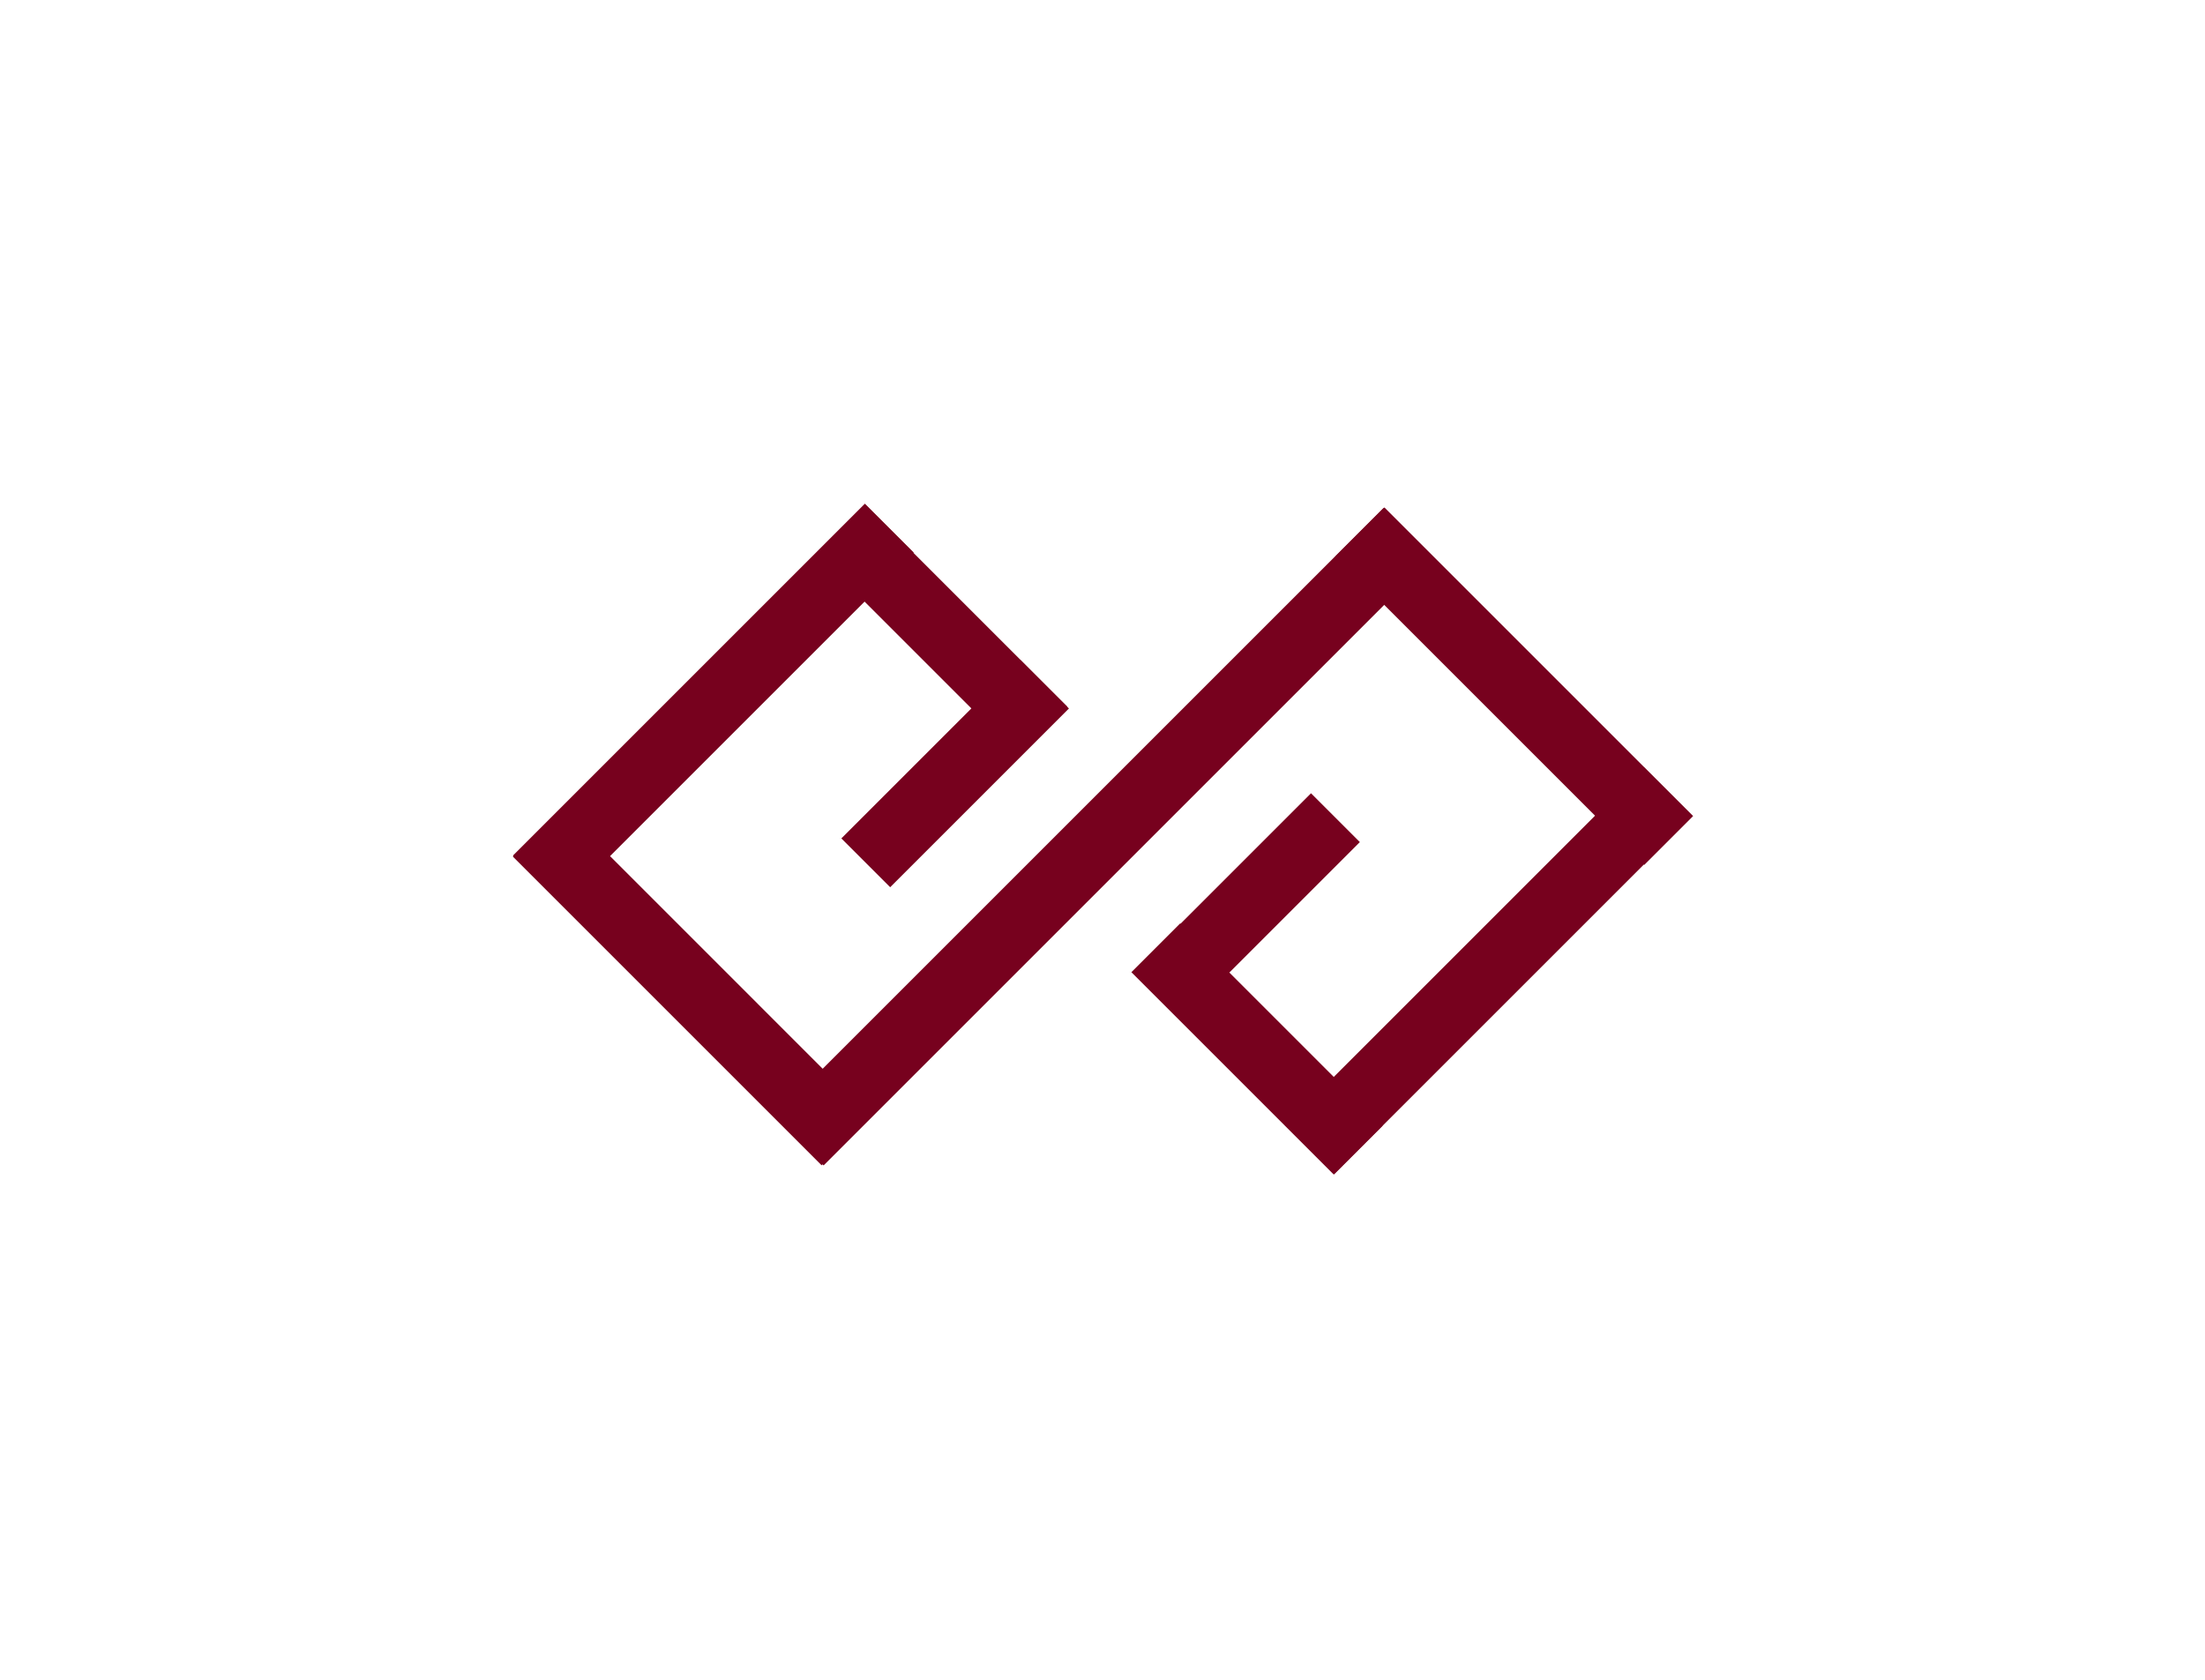
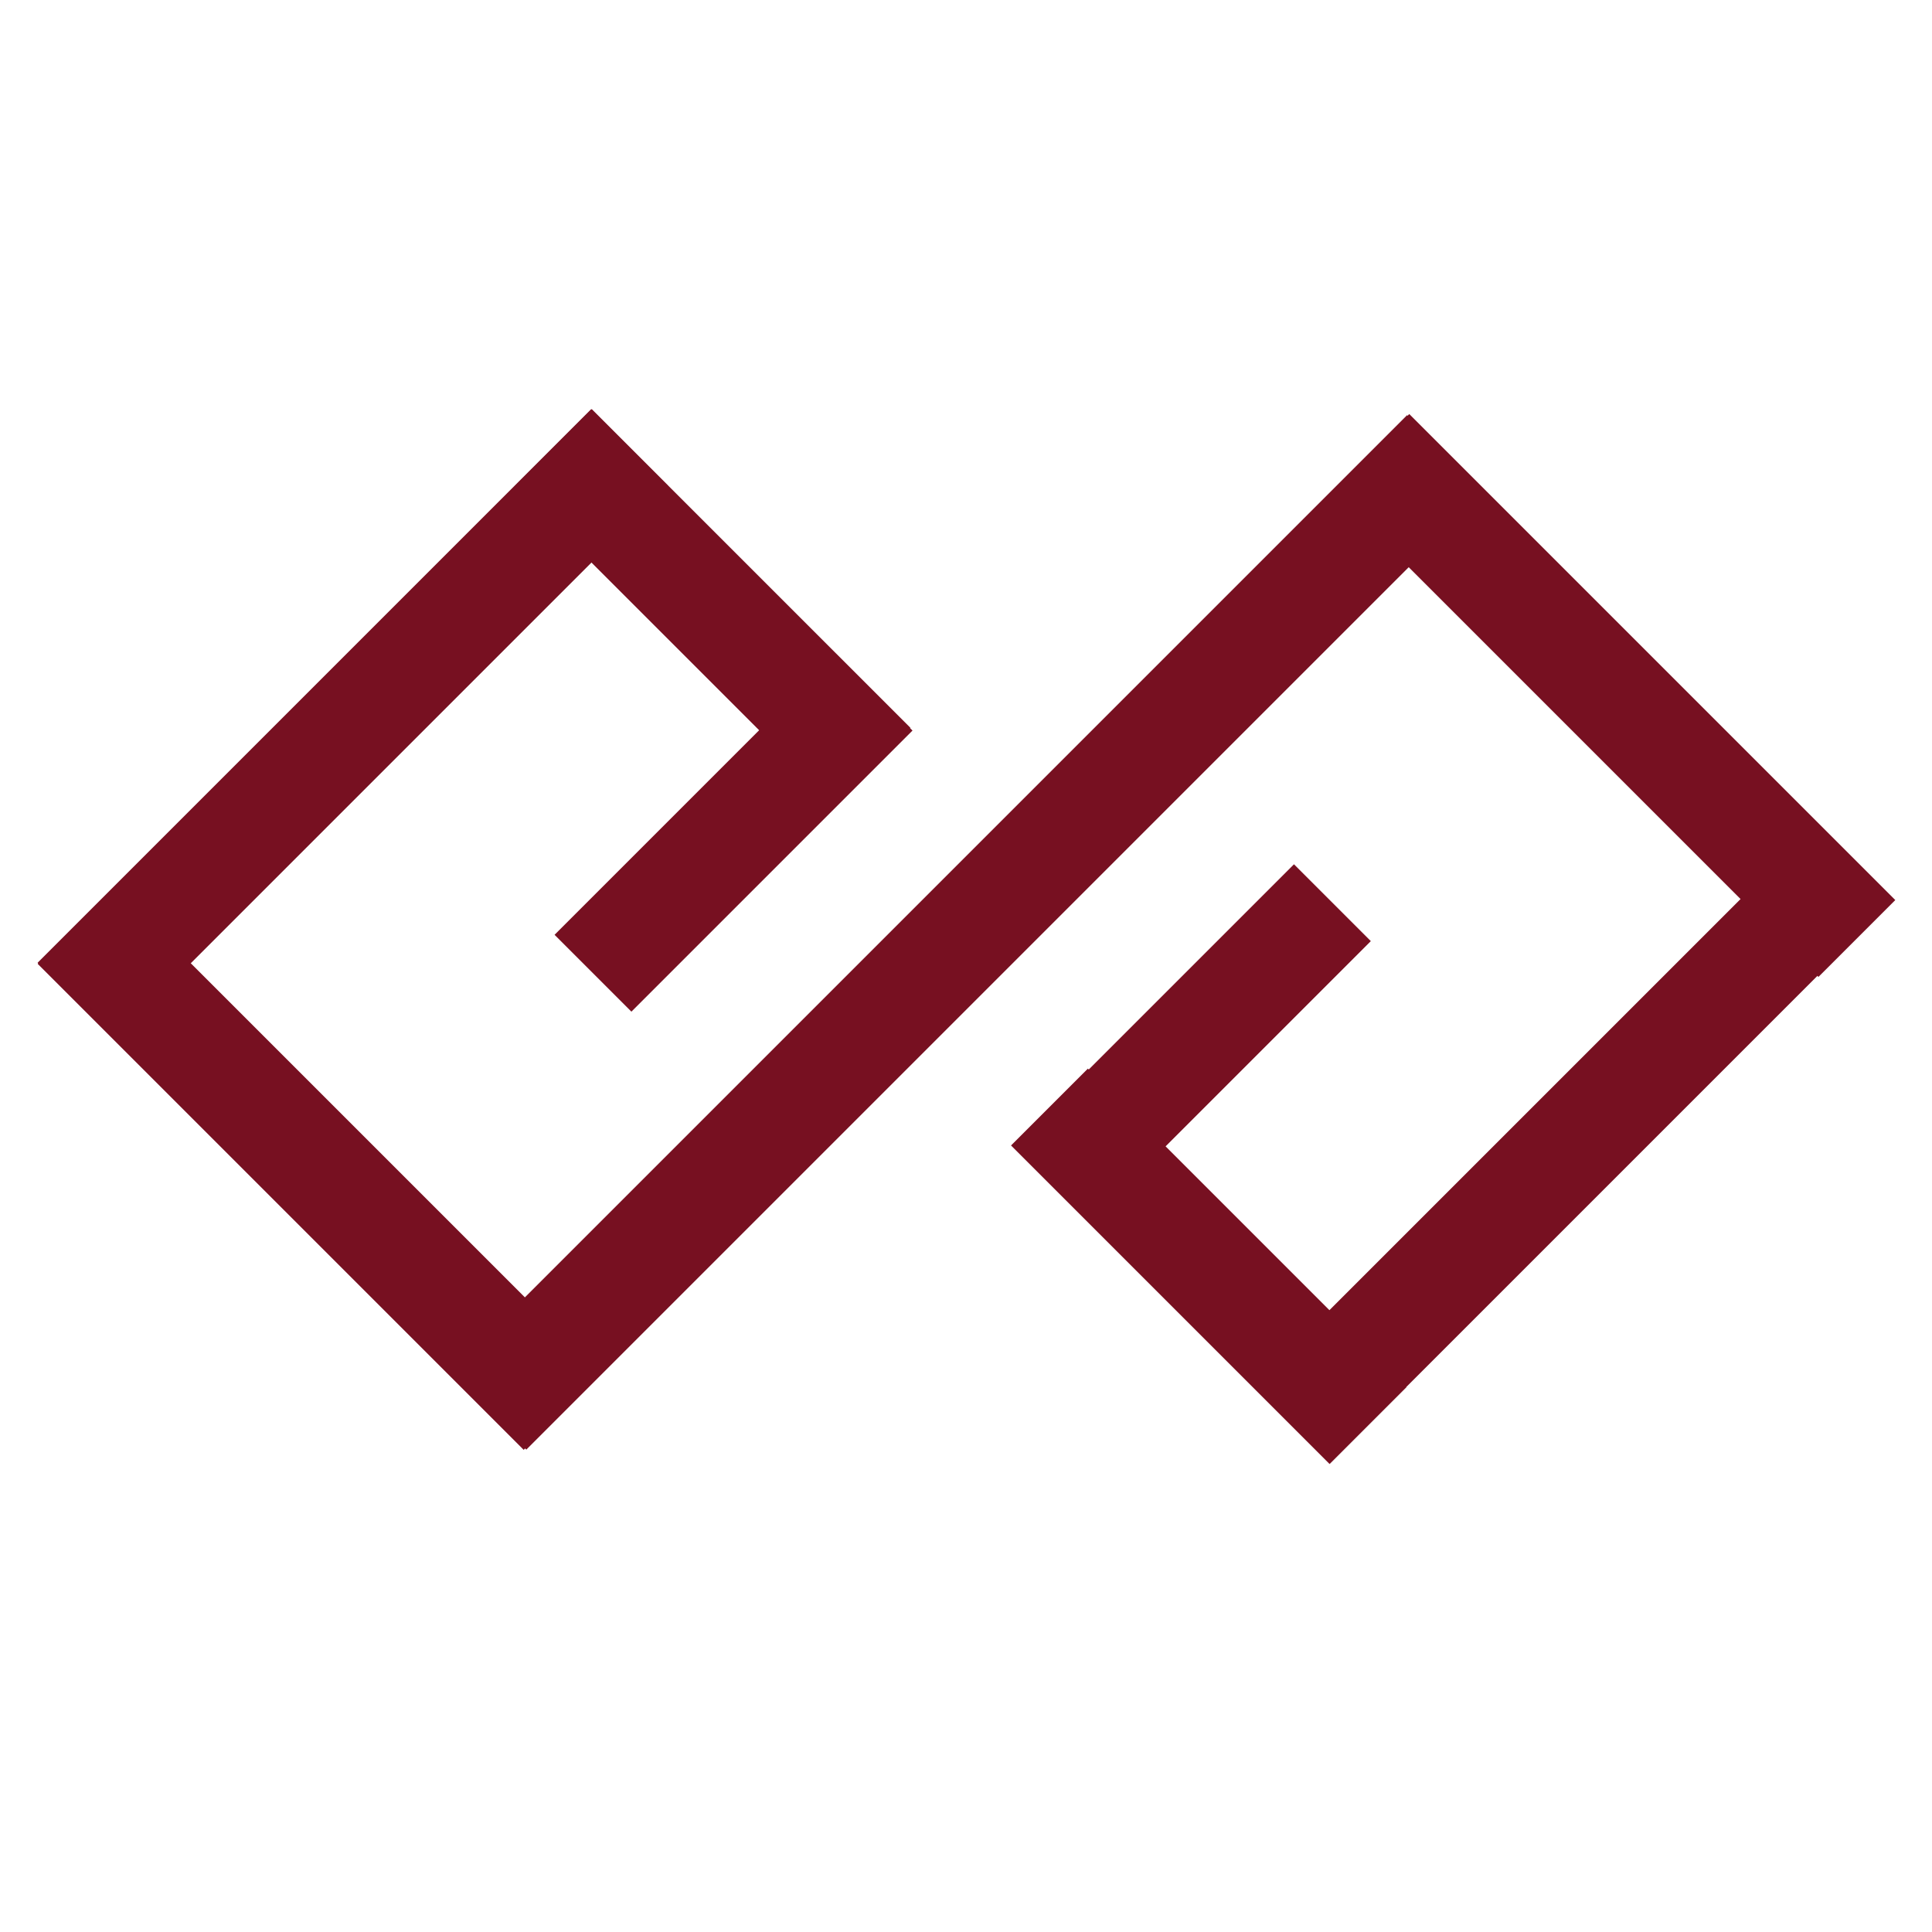
- <svg xmlns="http://www.w3.org/2000/svg" version="1.1" id="Layer_1" x="0px" y="0px" viewBox="0 0 198 150.8" style="enable-background:new 0 0 198 150.8;" xml:space="preserve">
+ <svg xmlns="http://www.w3.org/2000/svg" version="1.1" id="Layer_1" x="0px" y="0px" viewBox="0 0 208 208" style="enable-background:new 0 0 208 208;" xml:space="preserve">
  <style type="text/css">
- 	.st0{fill:#77011e;}
+ 	.st0{fill:#771021;}
</style>
  <g>
    <g>
-       <rect x="96" y="36.5" transform="matrix(0.7071 0.7071 -0.7071 0.7071 82.1604 -48.0702)" class="st0" width="6.2" height="77.3" />
+       <rect x="31.2" y="94.5" transform="matrix(0.7071 -0.7071 0.7071 0.7071 -40.4926 103.0349)" class="st0" width="145.8" height="11.7" />
    </g>
    <g>
-       <rect x="60.9" y="40.9" transform="matrix(0.7071 0.7071 -0.7071 0.7071 63.521 -26.7484)" class="st0" width="6.2" height="44.7" />
+       <rect x="-4.2" y="72.1" transform="matrix(0.7071 -0.7071 0.7071 0.7071 -43.9663 49.7007)" class="st0" width="84.3" height="11.7" />
    </g>
    <g>
-       <rect x="130.6" y="64.4" transform="matrix(0.7071 0.7071 -0.7071 0.7071 100.7852 -68.9969)" class="st0" width="6.2" height="45.5" />
+       <rect x="126.5" y="117.2" transform="matrix(0.7071 -0.7071 0.7071 0.7071 -37.4111 155.8457)" class="st0" width="85.8" height="11.7" />
    </g>
    <g>
-       <rect x="82.7" y="58.1" transform="matrix(0.7071 0.7071 -0.7071 0.7071 74.2069 -40.3156)" class="st0" width="6.2" height="22.7" />
+       <rect x="57.6" y="83.8" transform="matrix(0.7071 -0.7071 0.7071 0.7071 -40.2793 82.1161)" class="st0" width="42.8" height="11.7" />
    </g>
    <g>
-       <rect x="108.8" y="70.1" transform="matrix(0.7071 0.7071 -0.7071 0.7071 90.3596 -55.2589)" class="st0" width="6.2" height="22.7" />
+       <rect x="106.9" y="106.5" transform="matrix(0.7071 -0.7071 0.7071 0.7071 -41.8492 123.5957)" class="st0" width="42.8" height="11.7" />
    </g>
    <g>
-       <rect x="81.5" y="43.8" transform="matrix(-0.7071 0.7071 -0.7071 -0.7071 184.4483 36.8163)" class="st0" width="6.2" height="25.7" />
+       <rect x="70.9" y="41.1" transform="matrix(0.7071 -0.7071 0.7071 0.7071 -23.7555 73.3999)" class="st0" width="11.7" height="48.5" />
    </g>
    <g>
-       <rect x="109.8" y="81.4" transform="matrix(-0.7071 0.7071 -0.7071 -0.7071 259.3477 81.0167)" class="st0" width="6.2" height="25.7" />
+       <rect x="124.3" y="112.1" transform="matrix(0.7071 -0.7071 0.7071 0.7071 -58.3102 131.9476)" class="st0" width="11.7" height="48.5" />
    </g>
    <g>
-       <rect x="59" y="69" transform="matrix(-0.7071 0.7071 -0.7071 -0.7071 168.6694 107.339)" class="st0" width="6.2" height="39.2" />
+       <rect x="28.5" y="88.8" transform="matrix(0.7071 -0.7071 0.7071 0.7071 -78.8861 61.1298)" class="st0" width="11.7" height="74" />
    </g>
    <g>
-       <rect x="132.8" y="42" transform="matrix(-0.7071 0.7071 -0.7071 -0.7071 275.6336 9.0844)" class="st0" width="6.2" height="39.2" />
+       <rect x="167.9" y="37.9" transform="matrix(0.7071 -0.7071 0.7071 0.7071 -2.0727 144.7727)" class="st0" width="11.7" height="74" />
    </g>
  </g>
</svg>
